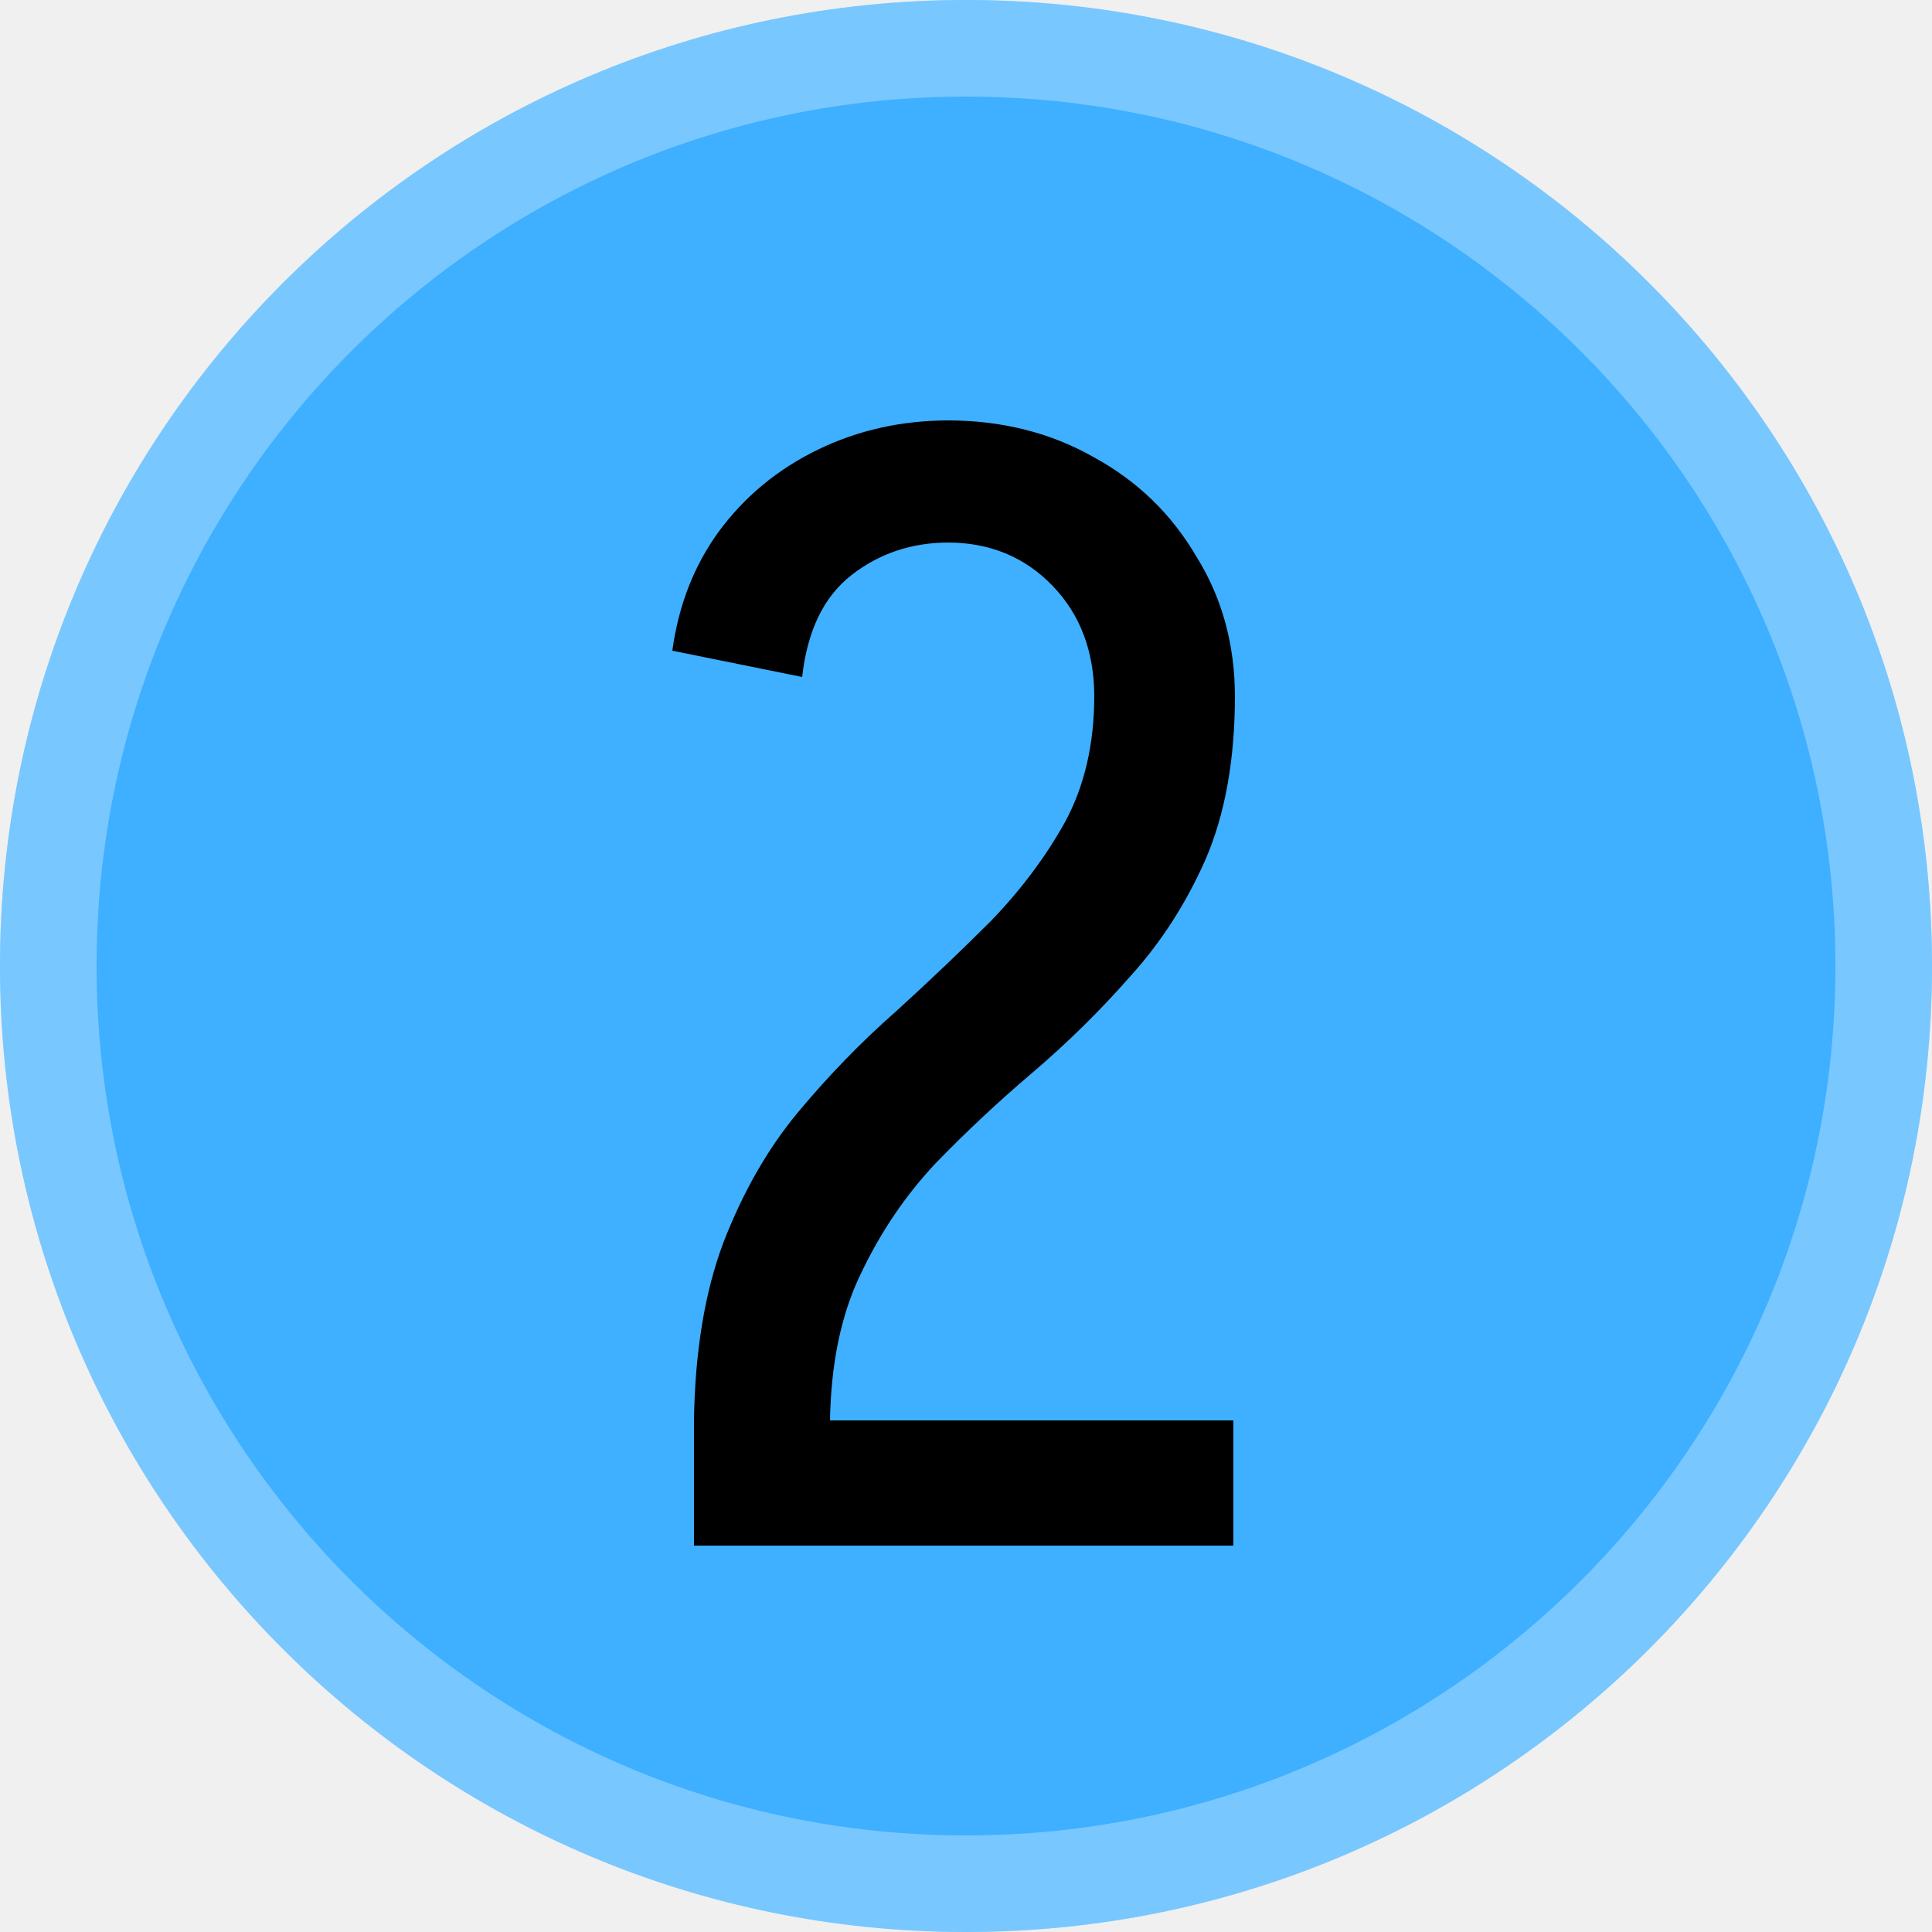
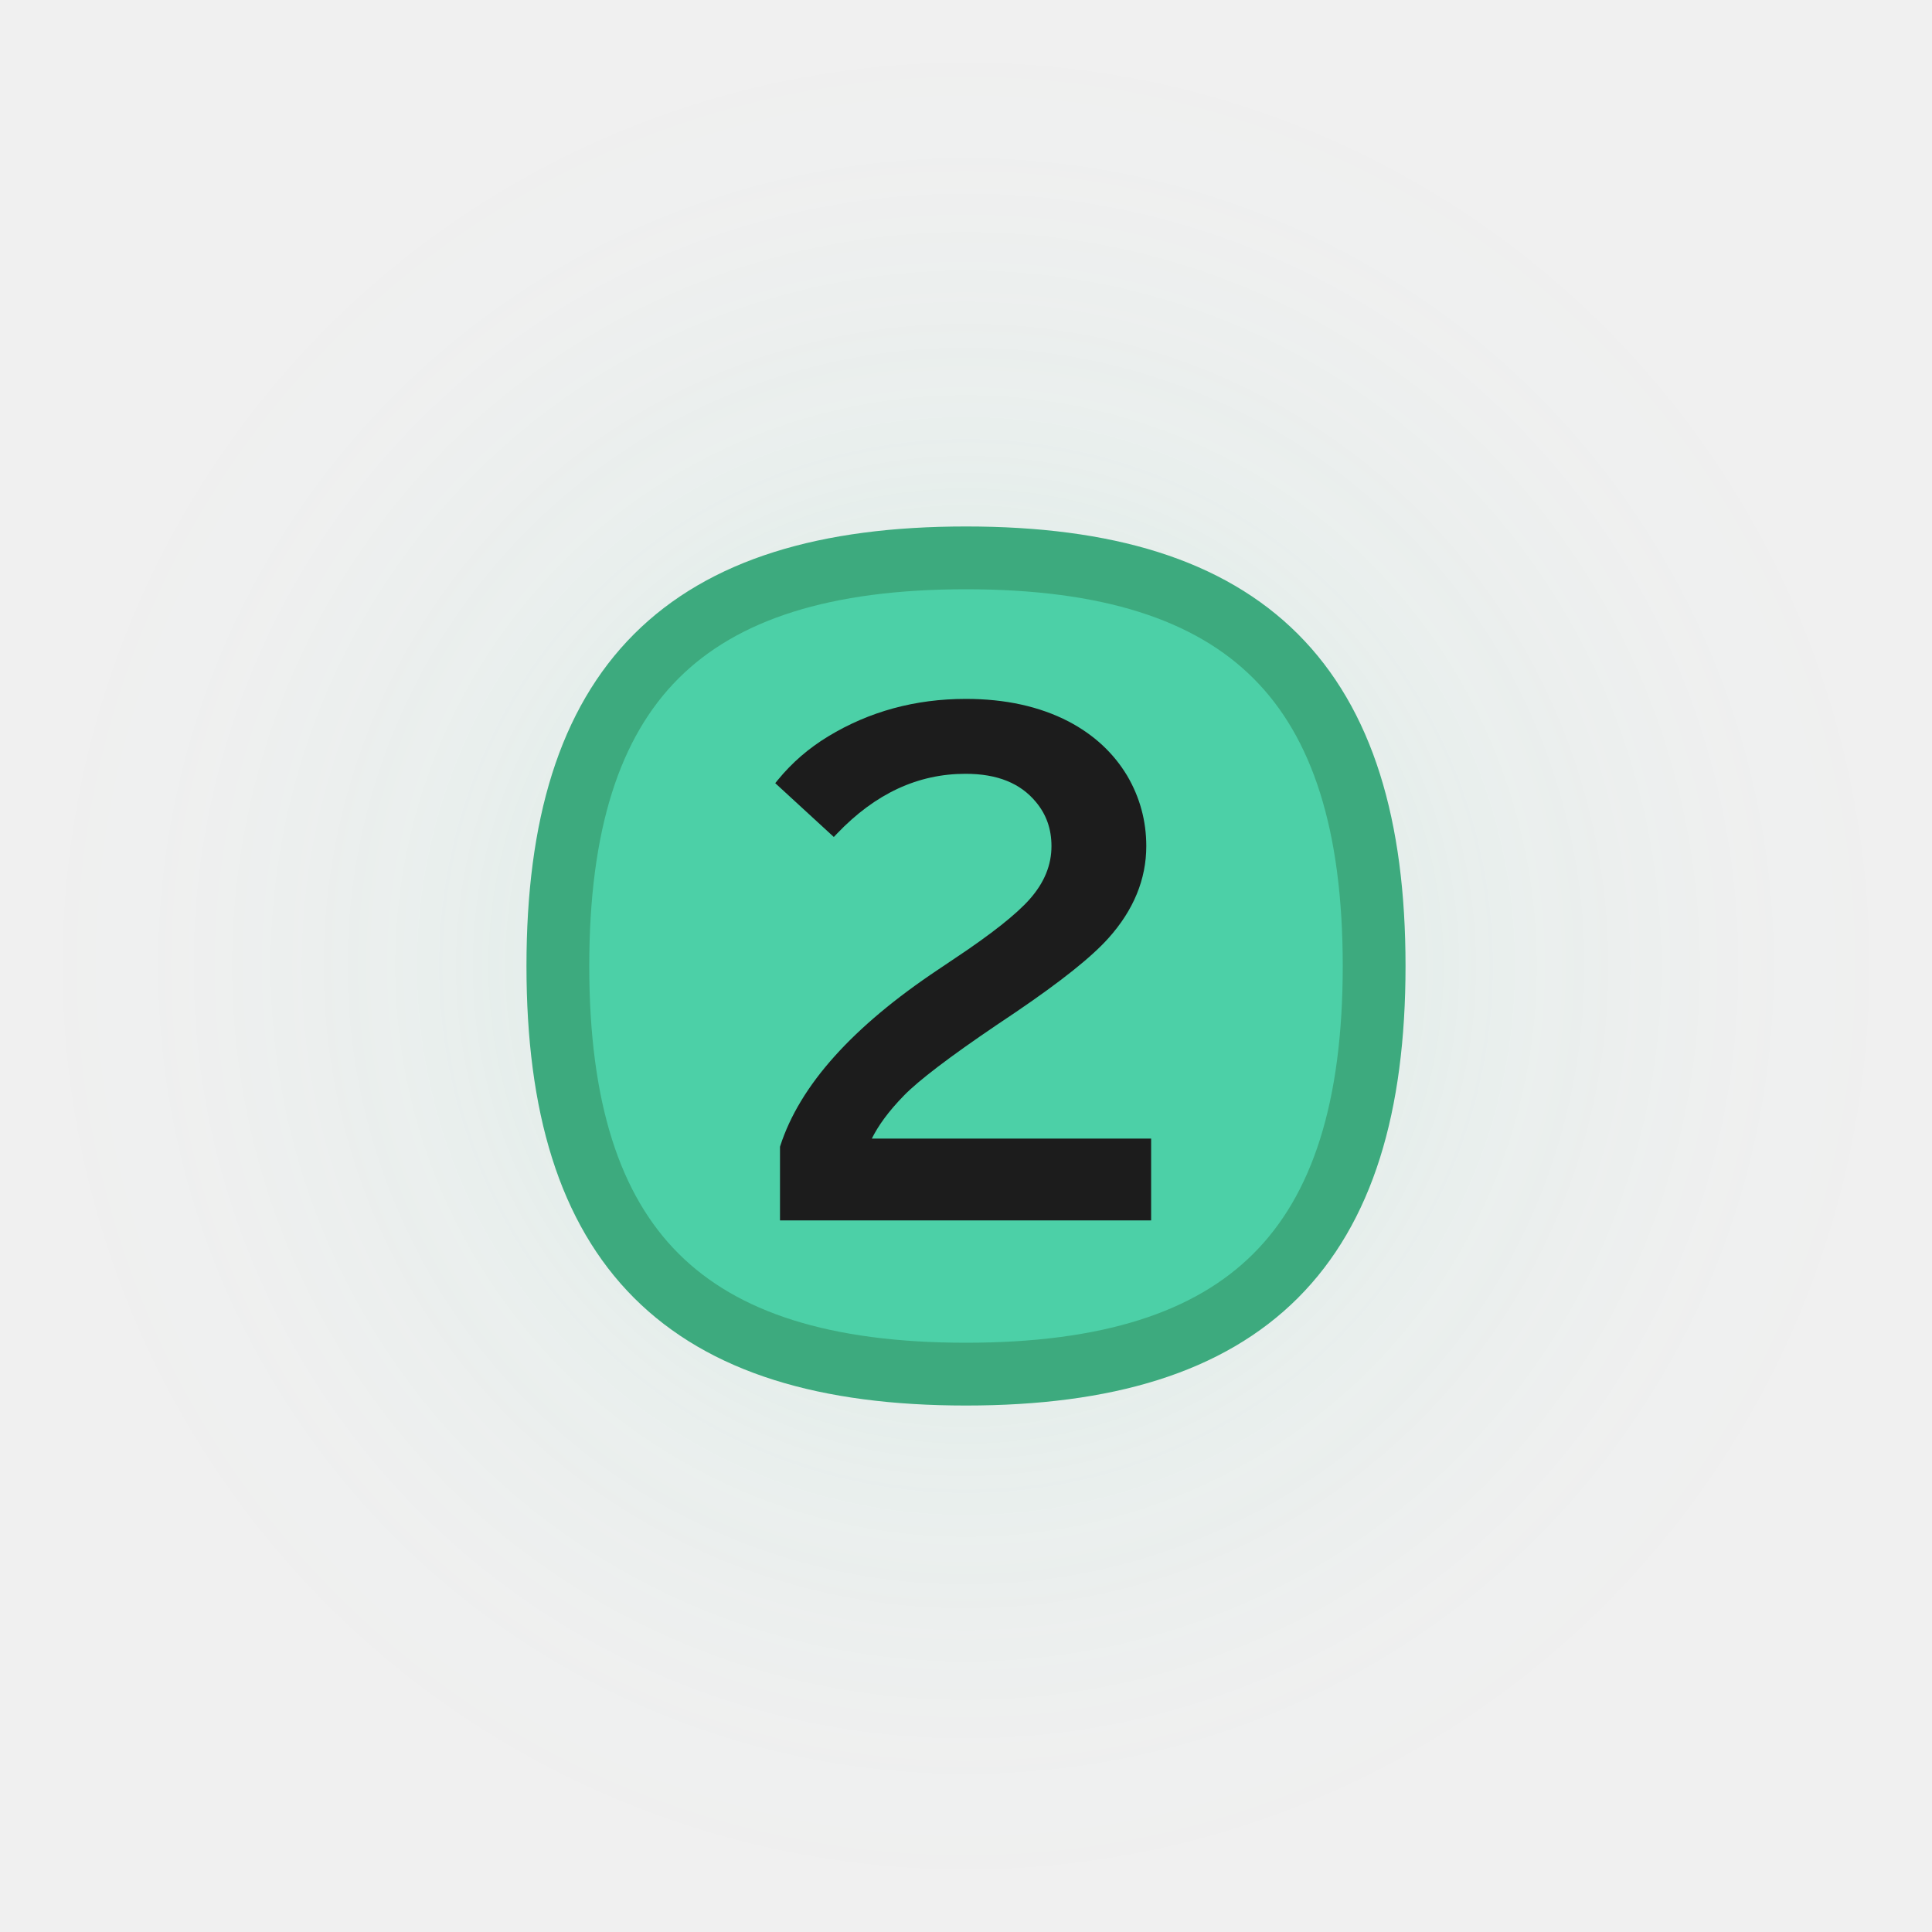
- <svg xmlns="http://www.w3.org/2000/svg" width="40" height="40" viewBox="0 0 40 40" fill="none">
-   <circle cx="20" cy="20" r="20" fill="#3FAFFF" />
-   <circle cx="20" cy="20" r="19" stroke="#FFFFFF" stroke-width="2" stroke-opacity="0.3" />
-   <path d="M14.368 29.408C14.389 27.979 14.592 26.752 14.976 25.728C15.381 24.683 15.893 23.787 16.512 23.04C17.152 22.272 17.824 21.579 18.528 20.96C19.232 20.32 19.893 19.691 20.512 19.072C21.131 18.432 21.643 17.749 22.048 17.024C22.453 16.277 22.656 15.403 22.656 14.4C22.656 14.4 22.752 14.4 22.944 14.4C23.136 14.4 23.371 14.4 23.648 14.4C23.947 14.4 24.245 14.4 24.544 14.4C24.843 14.4 25.088 14.4 25.28 14.4C25.472 14.4 25.568 14.4 25.568 14.4C25.568 15.723 25.365 16.853 24.96 17.792C24.555 18.709 24.032 19.52 23.392 20.224C22.773 20.928 22.101 21.589 21.376 22.208C20.672 22.805 20 23.435 19.36 24.096C18.741 24.757 18.229 25.515 17.824 26.368C17.419 27.2 17.205 28.213 17.184 29.408H14.368ZM14.368 32V29.408H25.536V32H14.368ZM16.608 14.016L13.92 13.472C14.048 12.533 14.368 11.712 14.88 11.008C15.413 10.283 16.096 9.717 16.928 9.312C17.76 8.907 18.667 8.704 19.648 8.704V11.232C18.88 11.232 18.208 11.456 17.632 11.904C17.056 12.352 16.715 13.056 16.608 14.016ZM25.568 14.432H22.656C22.656 13.493 22.368 12.725 21.792 12.128C21.216 11.531 20.491 11.232 19.616 11.232V8.704C20.747 8.704 21.76 8.96 22.656 9.472C23.552 9.963 24.256 10.645 24.768 11.52C25.301 12.373 25.568 13.344 25.568 14.432Z" fill="black" />
+ <svg xmlns="http://www.w3.org/2000/svg" viewBox="0 0 400 400" version="1.1" height="400" width="400">
+   <defs>
+     <radialGradient gradientUnits="userSpaceOnUse" gradientTransform="translate(-40,20)" r="200" cy="180" cx="240" id="a">
+       <stop offset="0" stop-color="#4cd0a7" />
+       <stop offset=".4" stop-color="#4cd0a7" />
+       <stop offset=".55" stop-opacity=".561" stop-color="#4cd0a7" />
+       <stop offset=".7" stop-opacity=".251" stop-color="#4cd0a7" />
+       <stop offset=".85" stop-opacity=".059" stop-color="#4cd0a7" />
+       <stop offset="1" stop-opacity="0" stop-color="#4cd0a7" />
+     </radialGradient>
+   </defs>
+   <g stroke-miterlimit="10">
+     <path style="mix-blend-mode:normal" stroke-width="0" fill="none" d="m0 400v-400h400v400z" />
+     <path style="mix-blend-mode:normal" opacity=".08" fill-rule="evenodd" fill="url(#a)" d="m0 200c0-110.46 89.543-200 200-200s200 89.543 200 200-89.543 200-200 200-200-89.543-200-200z" />
+     <path stroke-width="13" stroke-linejoin="round" stroke-linecap="round" stroke="#3daa7e" stop-color="#000000" fill-rule="evenodd" fill="#4cd0a7" d="m284.5 200c0 58.335-26.165 84.5-84.5 84.5s-84.5-26.165-84.5-84.5 26.165-84.5 84.5-84.5 84.5 26.165 84.5 84.5z" />
+   </g>
+   <path style="font-feature-settings:normal;font-variant-alternates:normal;font-variant-caps:normal;font-variant-east-asian:normal;font-variant-ligatures:normal;font-variant-numeric:normal;font-variant-position:normal;font-variation-settings:normal;inline-size:0;isolation:auto;mix-blend-mode:normal;shape-margin:0;shape-padding:0;text-decoration-color:#000000;text-decoration-line:none;text-decoration-style:solid;text-indent:0;text-orientation:mixed;text-transform:none;white-space:normal" stop-color="#000000" shape-rendering="auto" image-rendering="auto" fill="#1c1c1c" color-rendering="auto" color="#000000" d="m199.97 144.7c-10.455 0-19.983 2.591-28.511 7.768-4.007 2.43-7.47 5.422-10.374 8.967l-0.582 0.709 12.129 11.144 0.657-0.688c7.946-8.315 16.762-12.392 26.62-12.392 6.597 0 11.353 1.954 14.569 5.837l2e-3 2e-3v2e-3c2.154 2.584 3.215 5.578 3.215 9.132 0 3.922-1.465 7.542-4.509 10.986-2.717 3.077-7.888 7.192-15.44 12.214h-2e-3l-3.441 2.315c-17.731 11.82-28.707 23.973-32.768 36.582l-0.045 0.144v15.253h76.838v-16.945h-57.827c1.321-2.65 3.405-5.592 6.659-8.918v-2e-3c3.005-3.086 9.455-8.014 19.228-14.626l2e-3 -2e-3 4.001-2.688 2e-3 -2e-3c9.281-6.313 15.63-11.363 19.122-15.285 5.17-5.768 7.811-12.154 7.811-19.027 0-5.206-1.321-10.081-3.946-14.558l-2e-3 -4e-3 -4e-3 -6e-3c-2.844-4.74-6.911-8.498-12.134-11.238h-2e-3l-2e-3 -2e-3c-6.037-3.125-13.141-4.672-21.266-4.672z" />
</svg>
